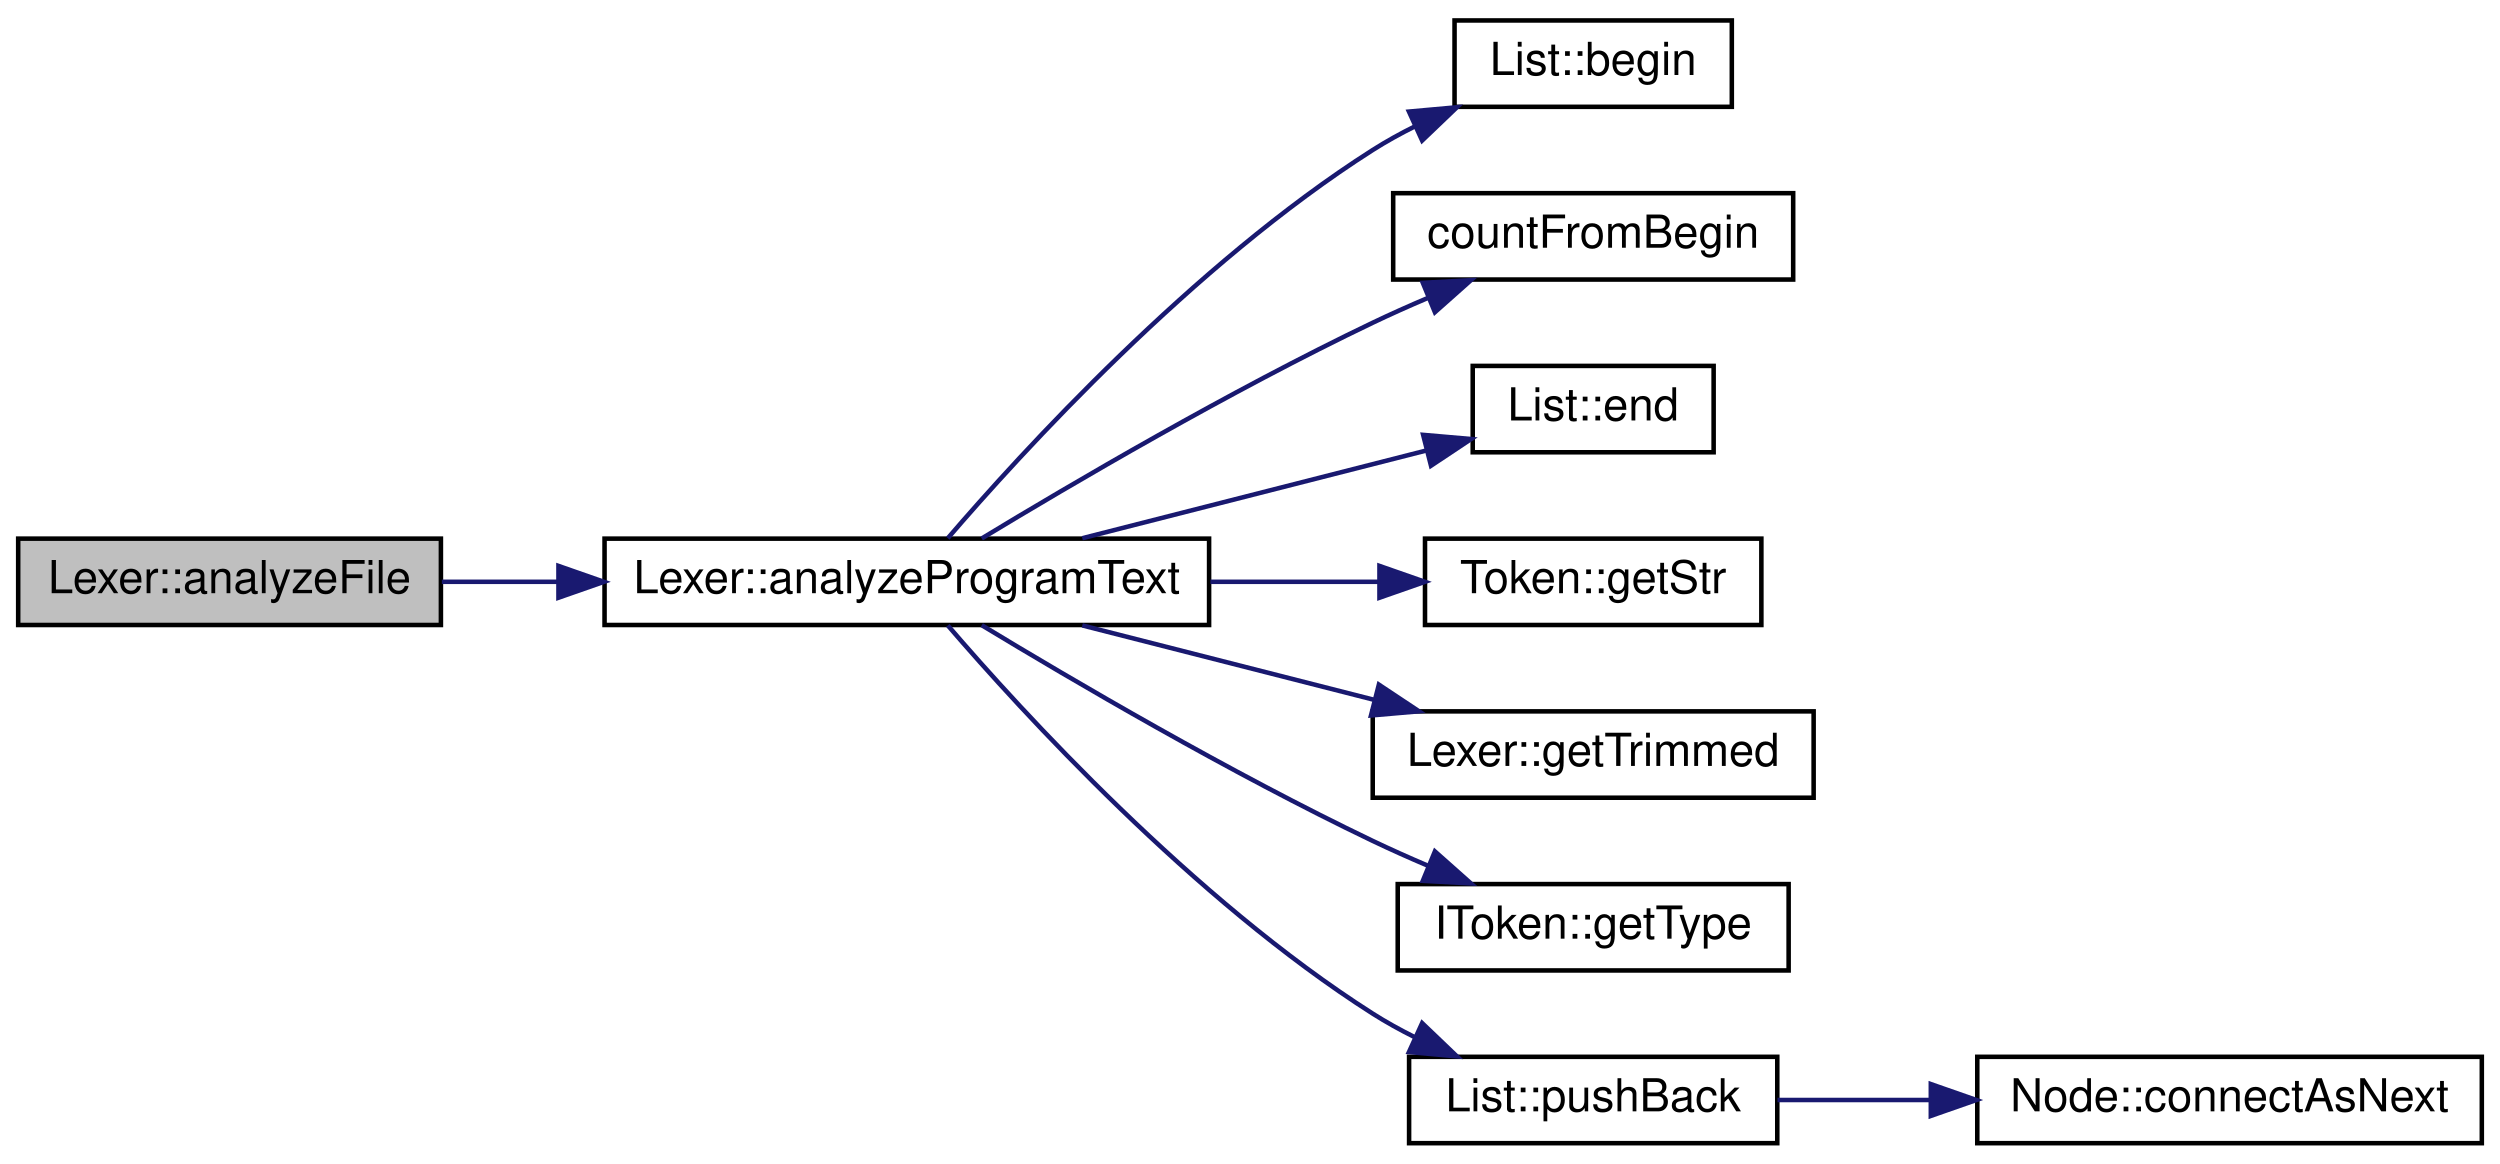
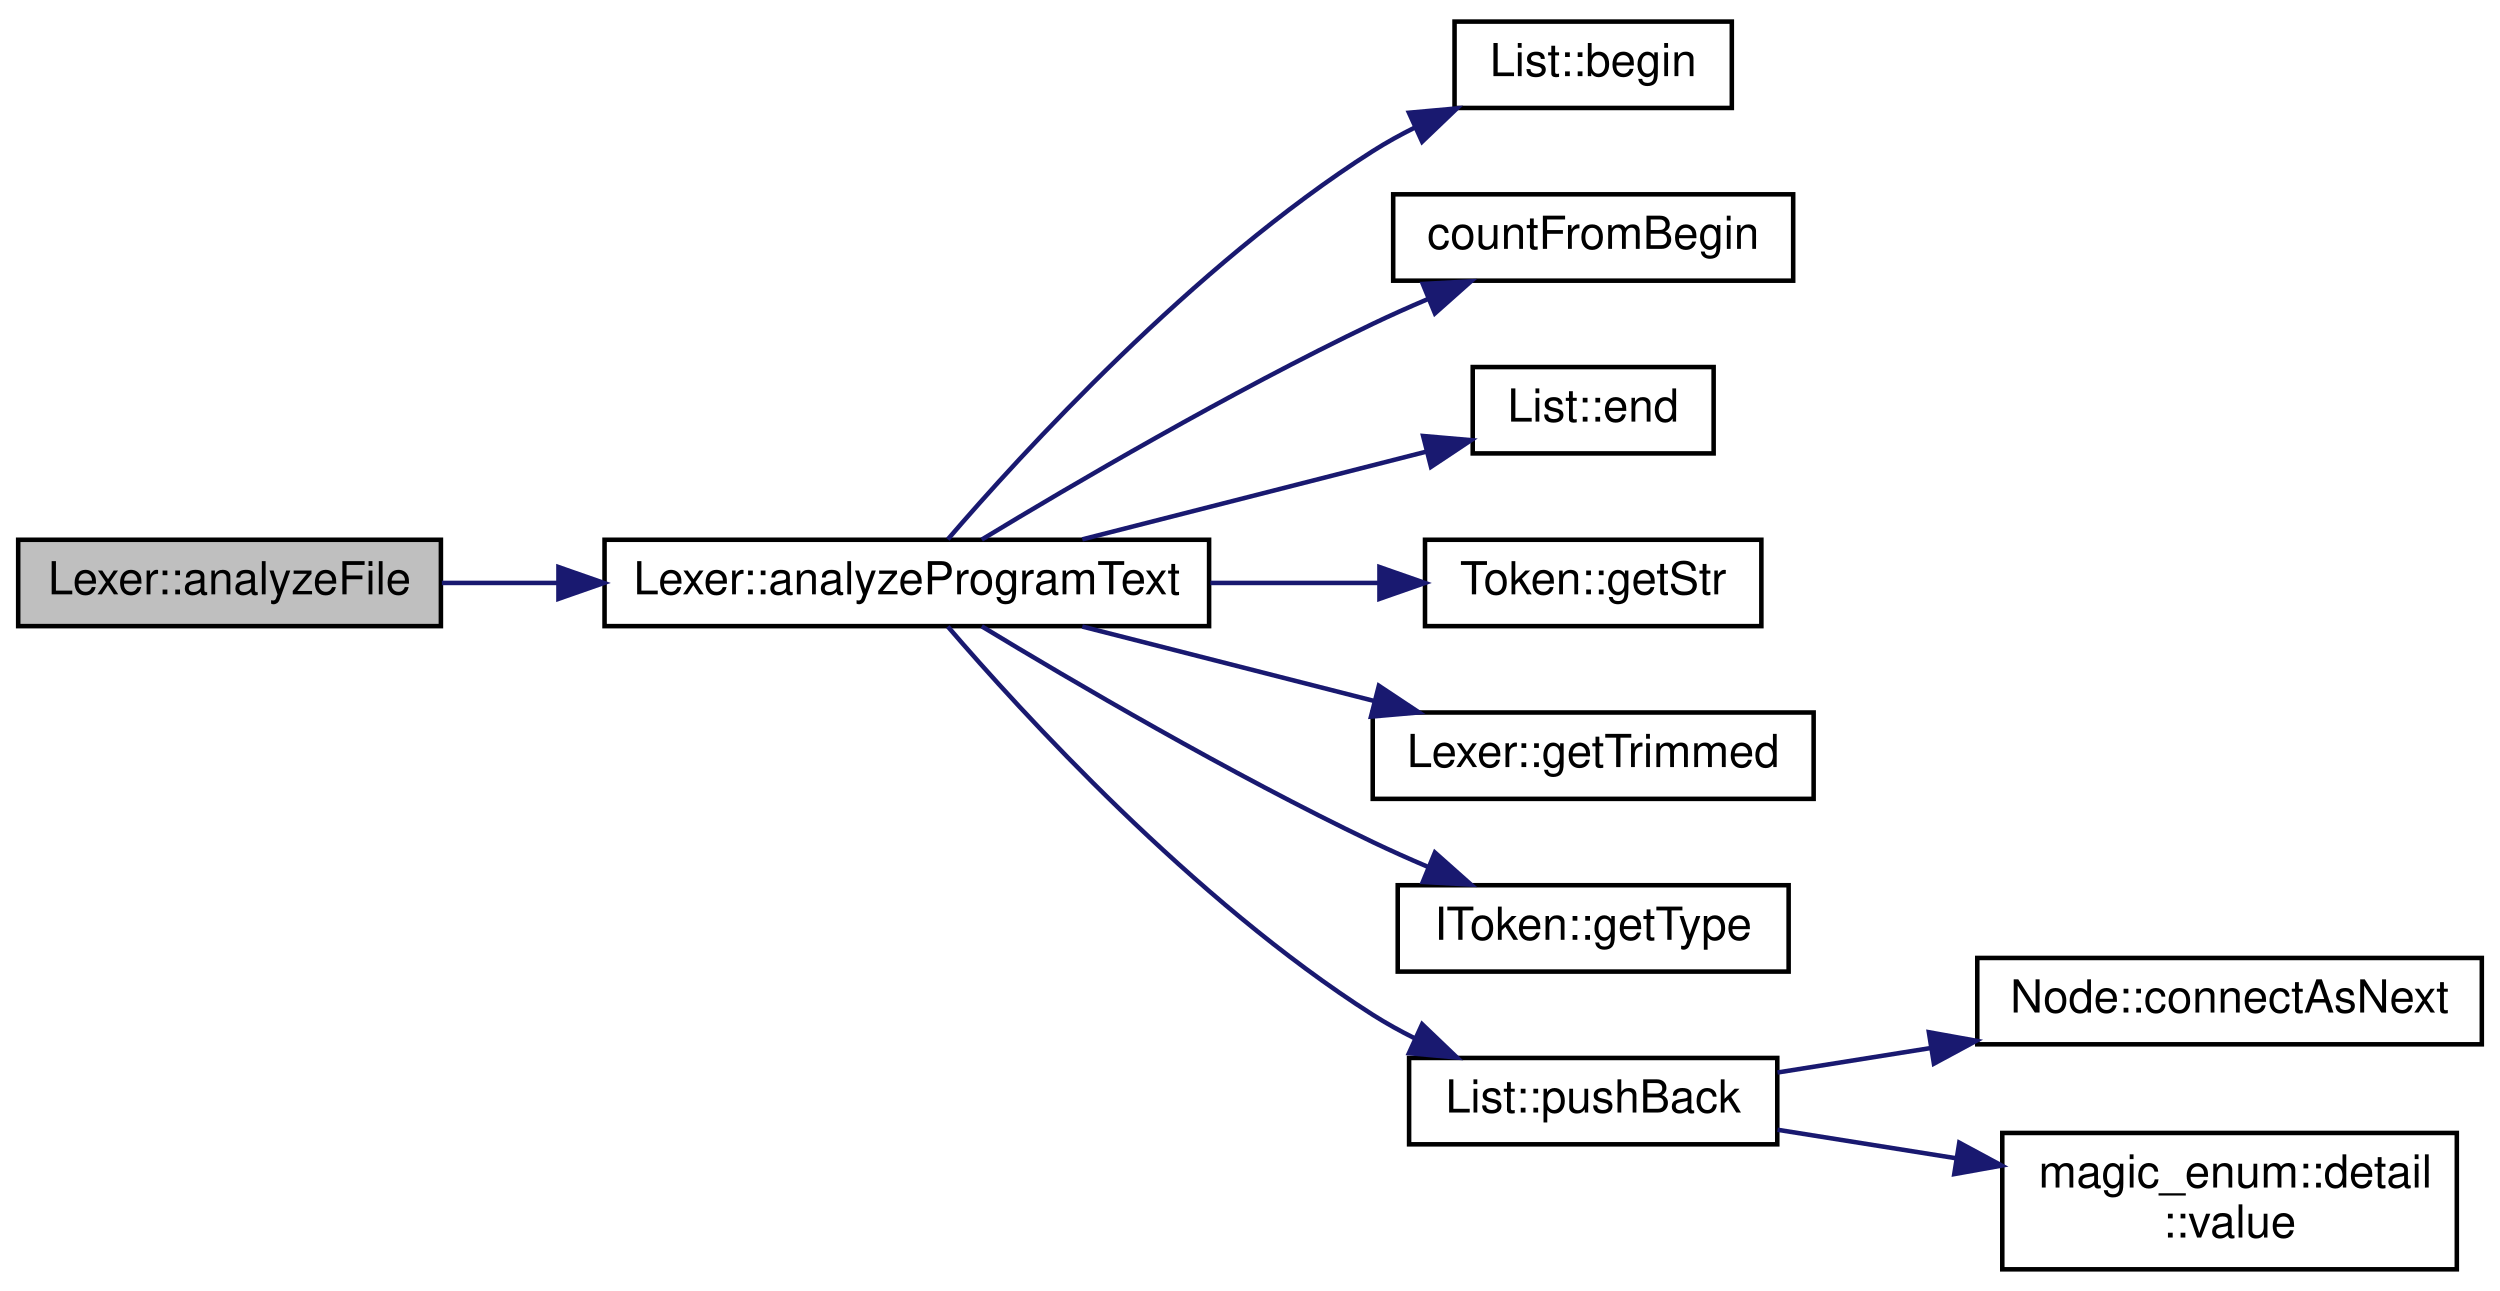
- <svg xmlns="http://www.w3.org/2000/svg" xmlns:xlink="http://www.w3.org/1999/xlink" width="550pt" height="256pt" viewBox="0.00 0.00 550.00 256.00">
-   <g id="graph0" class="graph" transform="scale(1 1) rotate(0) translate(4 252)">
+ <svg xmlns="http://www.w3.org/2000/svg" xmlns:xlink="http://www.w3.org/1999/xlink" width="550pt" height="284pt" viewBox="0.00 0.00 550.00 283.50">
+   <g id="graph0" class="graph" transform="scale(1 1) rotate(0) translate(4 279.5)">
    <g id="node1" class="node">
      <g id="a_node1">
        <a xlink:title="Анализирует файл">
-           <polygon fill="#bfbfbf" stroke="black" points="0,-114.5 0,-133.5 93,-133.5 93,-114.5 0,-114.5" />
-           <text text-anchor="middle" x="46.5" y="-121.5" font-family="Helvetica,sans-Serif" font-size="10.00">Lexer::analyzeFile</text>
+           <polygon fill="#bfbfbf" stroke="black" points="0,-142 0,-161 93,-161 93,-142 0,-142" />
+           <text text-anchor="middle" x="46.5" y="-149" font-family="Helvetica,sans-Serif" font-size="10.00">Lexer::analyzeFile</text>
        </a>
      </g>
    </g>
    <g id="node2" class="node">
      <g id="a_node2">
        <a xlink:href="../../da/d5a/class_lexer.html#a473a8abf892384a3e2769651318d7ab1" target="_top" xlink:title="Анализирует текст программы">
-           <polygon fill="none" stroke="black" points="129,-114.5 129,-133.5 262,-133.5 262,-114.5 129,-114.5" />
-           <text text-anchor="middle" x="195.5" y="-121.5" font-family="Helvetica,sans-Serif" font-size="10.00">Lexer::analyzeProgramText</text>
+           <polygon fill="none" stroke="black" points="129,-142 129,-161 262,-161 262,-142 129,-142" />
+           <text text-anchor="middle" x="195.5" y="-149" font-family="Helvetica,sans-Serif" font-size="10.00">Lexer::analyzeProgramText</text>
        </a>
      </g>
    </g>
    <g id="edge1" class="edge">
-       <path fill="none" stroke="midnightblue" d="M93.21,-124C101.32,-124 109.97,-124 118.66,-124" />
-       <polygon fill="midnightblue" stroke="midnightblue" points="118.86,-127.5 128.86,-124 118.86,-120.5 118.86,-127.5" />
+       <path fill="none" stroke="midnightblue" d="M93.21,-151.5C101.32,-151.5 109.97,-151.5 118.66,-151.5" />
+       <polygon fill="midnightblue" stroke="midnightblue" points="118.86,-155 128.86,-151.5 118.86,-148 118.86,-155" />
    </g>
    <g id="node3" class="node">
      <g id="a_node3">
        <a xlink:href="../../d1/d34/class_list.html#ab62bcc4a78278e99a01cacea8ee22423" target="_top" xlink:title="Итератор для начала списка">
-           <polygon fill="none" stroke="black" points="316,-228.5 316,-247.5 377,-247.5 377,-228.5 316,-228.5" />
-           <text text-anchor="middle" x="346.5" y="-235.5" font-family="Helvetica,sans-Serif" font-size="10.00">List::begin</text>
+           <polygon fill="none" stroke="black" points="316,-256 316,-275 377,-275 377,-256 316,-256" />
+           <text text-anchor="middle" x="346.5" y="-263" font-family="Helvetica,sans-Serif" font-size="10.00">List::begin</text>
        </a>
      </g>
    </g>
    <g id="edge2" class="edge">
-       <path fill="none" stroke="midnightblue" d="M204.52,-133.6C220.57,-152.27 258.49,-193.87 298,-219 300.94,-220.87 304.09,-222.61 307.32,-224.22" />
-       <polygon fill="midnightblue" stroke="midnightblue" points="305.97,-227.45 316.52,-228.4 308.87,-221.08 305.97,-227.45" />
+       <path fill="none" stroke="midnightblue" d="M204.52,-161.1C220.57,-179.77 258.49,-221.37 298,-246.5 300.94,-248.37 304.09,-250.11 307.32,-251.72" />
+       <polygon fill="midnightblue" stroke="midnightblue" points="305.97,-254.95 316.52,-255.9 308.87,-248.58 305.97,-254.95" />
    </g>
    <g id="node4" class="node">
      <g id="a_node4">
        <a xlink:href="../../dd/d5d/_lexer_8cpp.html#a0f45215a7e2c46f1cfbaf626be68fe07" target="_top" xlink:title=" ">
-           <polygon fill="none" stroke="black" points="302.5,-190.5 302.5,-209.5 390.5,-209.5 390.5,-190.5 302.5,-190.5" />
-           <text text-anchor="middle" x="346.5" y="-197.5" font-family="Helvetica,sans-Serif" font-size="10.00">countFromBegin</text>
+           <polygon fill="none" stroke="black" points="302.5,-218 302.5,-237 390.5,-237 390.5,-218 302.5,-218" />
+           <text text-anchor="middle" x="346.5" y="-225" font-family="Helvetica,sans-Serif" font-size="10.00">countFromBegin</text>
        </a>
      </g>
    </g>
    <g id="edge3" class="edge">
-       <path fill="none" stroke="midnightblue" d="M211.98,-133.54C231.6,-145.43 266.64,-166 298,-181 301.88,-182.85 305.98,-184.69 310.1,-186.44" />
-       <polygon fill="midnightblue" stroke="midnightblue" points="309.02,-189.78 319.6,-190.35 311.68,-183.31 309.02,-189.78" />
+       <path fill="none" stroke="midnightblue" d="M211.98,-161.04C231.6,-172.93 266.64,-193.5 298,-208.5 301.88,-210.35 305.98,-212.19 310.1,-213.94" />
+       <polygon fill="midnightblue" stroke="midnightblue" points="309.02,-217.28 319.6,-217.85 311.68,-210.81 309.02,-217.28" />
    </g>
    <g id="node5" class="node">
      <g id="a_node5">
        <a xlink:href="../../d1/d34/class_list.html#a56026b900ba2e5a6c894797b57e9bdf1" target="_top" xlink:title="Конец списка">
-           <polygon fill="none" stroke="black" points="320,-152.5 320,-171.5 373,-171.5 373,-152.5 320,-152.5" />
-           <text text-anchor="middle" x="346.5" y="-159.5" font-family="Helvetica,sans-Serif" font-size="10.00">List::end</text>
+           <polygon fill="none" stroke="black" points="320,-180 320,-199 373,-199 373,-180 320,-180" />
+           <text text-anchor="middle" x="346.5" y="-187" font-family="Helvetica,sans-Serif" font-size="10.00">List::end</text>
        </a>
      </g>
    </g>
    <g id="edge4" class="edge">
-       <path fill="none" stroke="midnightblue" d="M234.1,-133.59C257.27,-139.5 286.82,-147.04 309.67,-152.86" />
-       <polygon fill="midnightblue" stroke="midnightblue" points="309.09,-156.33 319.64,-155.41 310.82,-149.54 309.09,-156.33" />
+       <path fill="none" stroke="midnightblue" d="M234.1,-161.09C257.27,-167 286.82,-174.54 309.67,-180.36" />
+       <polygon fill="midnightblue" stroke="midnightblue" points="309.09,-183.83 319.64,-182.91 310.82,-177.04 309.09,-183.83" />
    </g>
    <g id="node6" class="node">
      <g id="a_node6">
        <a xlink:href="../../db/dc1/class_token.html#a942fcc40ffdf54c98b7b641c792a26bc" target="_top" xlink:title="Возвращает константную ссылку на строковое представление токена">
-           <polygon fill="none" stroke="black" points="309.5,-114.5 309.5,-133.5 383.5,-133.5 383.5,-114.5 309.5,-114.5" />
-           <text text-anchor="middle" x="346.5" y="-121.5" font-family="Helvetica,sans-Serif" font-size="10.00">Token::getStr</text>
+           <polygon fill="none" stroke="black" points="309.5,-142 309.5,-161 383.5,-161 383.5,-142 309.5,-142" />
+           <text text-anchor="middle" x="346.5" y="-149" font-family="Helvetica,sans-Serif" font-size="10.00">Token::getStr</text>
        </a>
      </g>
    </g>
    <g id="edge5" class="edge">
-       <path fill="none" stroke="midnightblue" d="M262.29,-124C274.83,-124 287.7,-124 299.47,-124" />
-       <polygon fill="midnightblue" stroke="midnightblue" points="299.48,-127.5 309.48,-124 299.48,-120.5 299.48,-127.5" />
+       <path fill="none" stroke="midnightblue" d="M262.29,-151.5C274.83,-151.5 287.7,-151.5 299.47,-151.5" />
+       <polygon fill="midnightblue" stroke="midnightblue" points="299.48,-155 309.48,-151.5 299.48,-148 299.48,-155" />
    </g>
    <g id="node7" class="node">
      <g id="a_node7">
        <a xlink:href="../../da/d5a/class_lexer.html#a50d38d21286cb6b84e9a24d267b3b6e0" target="_top" xlink:title=" ">
-           <polygon fill="none" stroke="black" points="298,-76.5 298,-95.5 395,-95.5 395,-76.5 298,-76.5" />
-           <text text-anchor="middle" x="346.5" y="-83.5" font-family="Helvetica,sans-Serif" font-size="10.00">Lexer::getTrimmed</text>
+           <polygon fill="none" stroke="black" points="298,-104 298,-123 395,-123 395,-104 298,-104" />
+           <text text-anchor="middle" x="346.5" y="-111" font-family="Helvetica,sans-Serif" font-size="10.00">Lexer::getTrimmed</text>
        </a>
      </g>
    </g>
    <g id="edge6" class="edge">
-       <path fill="none" stroke="midnightblue" d="M234.1,-114.41C253.58,-109.44 277.57,-103.32 298.3,-98.04" />
-       <polygon fill="midnightblue" stroke="midnightblue" points="299.35,-101.38 308.17,-95.52 297.62,-94.6 299.35,-101.38" />
+       <path fill="none" stroke="midnightblue" d="M234.1,-141.91C253.58,-136.94 277.57,-130.82 298.3,-125.54" />
+       <polygon fill="midnightblue" stroke="midnightblue" points="299.35,-128.88 308.17,-123.02 297.62,-122.1 299.35,-128.88" />
    </g>
    <g id="node8" class="node">
      <g id="a_node8">
        <a xlink:href="../../d0/d11/class_i_token.html#a568cb9d98839eff3fd758f419a76b092" target="_top" xlink:title="Получение типа токена">
-           <polygon fill="none" stroke="black" points="303.5,-38.5 303.5,-57.5 389.5,-57.5 389.5,-38.5 303.5,-38.5" />
-           <text text-anchor="middle" x="346.5" y="-45.5" font-family="Helvetica,sans-Serif" font-size="10.00">IToken::getType</text>
+           <polygon fill="none" stroke="black" points="303.5,-66 303.5,-85 389.5,-85 389.5,-66 303.5,-66" />
+           <text text-anchor="middle" x="346.5" y="-73" font-family="Helvetica,sans-Serif" font-size="10.00">IToken::getType</text>
        </a>
      </g>
    </g>
    <g id="edge7" class="edge">
-       <path fill="none" stroke="midnightblue" d="M211.98,-114.46C231.6,-102.57 266.64,-82 298,-67 301.88,-65.15 305.98,-63.31 310.1,-61.56" />
-       <polygon fill="midnightblue" stroke="midnightblue" points="311.68,-64.69 319.6,-57.65 309.02,-58.22 311.68,-64.69" />
+       <path fill="none" stroke="midnightblue" d="M211.98,-141.96C231.6,-130.07 266.64,-109.5 298,-94.5 301.88,-92.65 305.98,-90.81 310.1,-89.06" />
+       <polygon fill="midnightblue" stroke="midnightblue" points="311.68,-92.19 319.6,-85.15 309.02,-85.72 311.68,-92.19" />
    </g>
    <g id="node9" class="node">
      <g id="a_node9">
        <a xlink:href="../../d1/d34/class_list.html#a0c471cf5c09edf2dcbdf1f37cac53e45" target="_top" xlink:title="Вставка в конец списка">
-           <polygon fill="none" stroke="black" points="306,-0.5 306,-19.5 387,-19.5 387,-0.5 306,-0.5" />
-           <text text-anchor="middle" x="346.5" y="-7.5" font-family="Helvetica,sans-Serif" font-size="10.00">List::pushBack</text>
+           <polygon fill="none" stroke="black" points="306,-28 306,-47 387,-47 387,-28 306,-28" />
+           <text text-anchor="middle" x="346.5" y="-35" font-family="Helvetica,sans-Serif" font-size="10.00">List::pushBack</text>
        </a>
      </g>
    </g>
    <g id="edge8" class="edge">
-       <path fill="none" stroke="midnightblue" d="M204.52,-114.4C220.57,-95.73 258.49,-54.13 298,-29 300.94,-27.13 304.09,-25.39 307.32,-23.78" />
-       <polygon fill="midnightblue" stroke="midnightblue" points="308.87,-26.92 316.52,-19.6 305.97,-20.55 308.87,-26.92" />
+       <path fill="none" stroke="midnightblue" d="M204.52,-141.9C220.57,-123.23 258.49,-81.63 298,-56.5 300.94,-54.63 304.09,-52.89 307.32,-51.28" />
+       <polygon fill="midnightblue" stroke="midnightblue" points="308.87,-54.42 316.52,-47.1 305.97,-48.05 308.87,-54.42" />
    </g>
    <g id="node10" class="node">
      <g id="a_node10">
        <a xlink:href="../../dc/d8f/class_node.html#a5f29dc4844746c7e7780933173d31a4a" target="_top" xlink:title="Присоединяет узел pNext в качестве следующего узла">
-           <polygon fill="none" stroke="black" points="431,-0.5 431,-19.5 542,-19.5 542,-0.5 431,-0.5" />
-           <text text-anchor="middle" x="486.5" y="-7.5" font-family="Helvetica,sans-Serif" font-size="10.00">Node::connectAsNext</text>
+           <polygon fill="none" stroke="black" points="431,-50 431,-69 542,-69 542,-50 431,-50" />
+           <text text-anchor="middle" x="486.5" y="-57" font-family="Helvetica,sans-Serif" font-size="10.00">Node::connectAsNext</text>
        </a>
      </g>
    </g>
    <g id="edge9" class="edge">
-       <path fill="none" stroke="midnightblue" d="M387.05,-10C397.58,-10 409.24,-10 420.74,-10" />
-       <polygon fill="midnightblue" stroke="midnightblue" points="420.78,-13.5 430.78,-10 420.78,-6.5 420.78,-13.5" />
+       <path fill="none" stroke="midnightblue" d="M387.05,-43.8C397.58,-45.48 409.24,-47.34 420.74,-49.18" />
+       <polygon fill="midnightblue" stroke="midnightblue" points="420.35,-52.66 430.78,-50.78 421.46,-45.75 420.35,-52.66" />
+     </g>
+     <g id="node11" class="node">
+       <g id="a_node11">
+         <a xlink:href="../../dd/d3d/namespacemagic__enum_1_1detail.html#a8e06754b490522d8ae02cd8983e3fcbf" target="_top" xlink:title=" ">
+           <polygon fill="none" stroke="black" points="436.5,-0.5 436.5,-30.5 536.5,-30.5 536.5,-0.5 436.5,-0.5" />
+           <text text-anchor="start" x="444.5" y="-18.5" font-family="Helvetica,sans-Serif" font-size="10.00">magic_enum::detail</text>
+           <text text-anchor="middle" x="486.5" y="-7.5" font-family="Helvetica,sans-Serif" font-size="10.00">::value</text>
+         </a>
+       </g>
+     </g>
+     <g id="edge10" class="edge">
+       <path fill="none" stroke="midnightblue" d="M387.05,-31.2C399.29,-29.24 413.07,-27.05 426.35,-24.93" />
+       <polygon fill="midnightblue" stroke="midnightblue" points="427.04,-28.36 436.37,-23.33 425.94,-21.45 427.04,-28.36" />
    </g>
  </g>
</svg>
